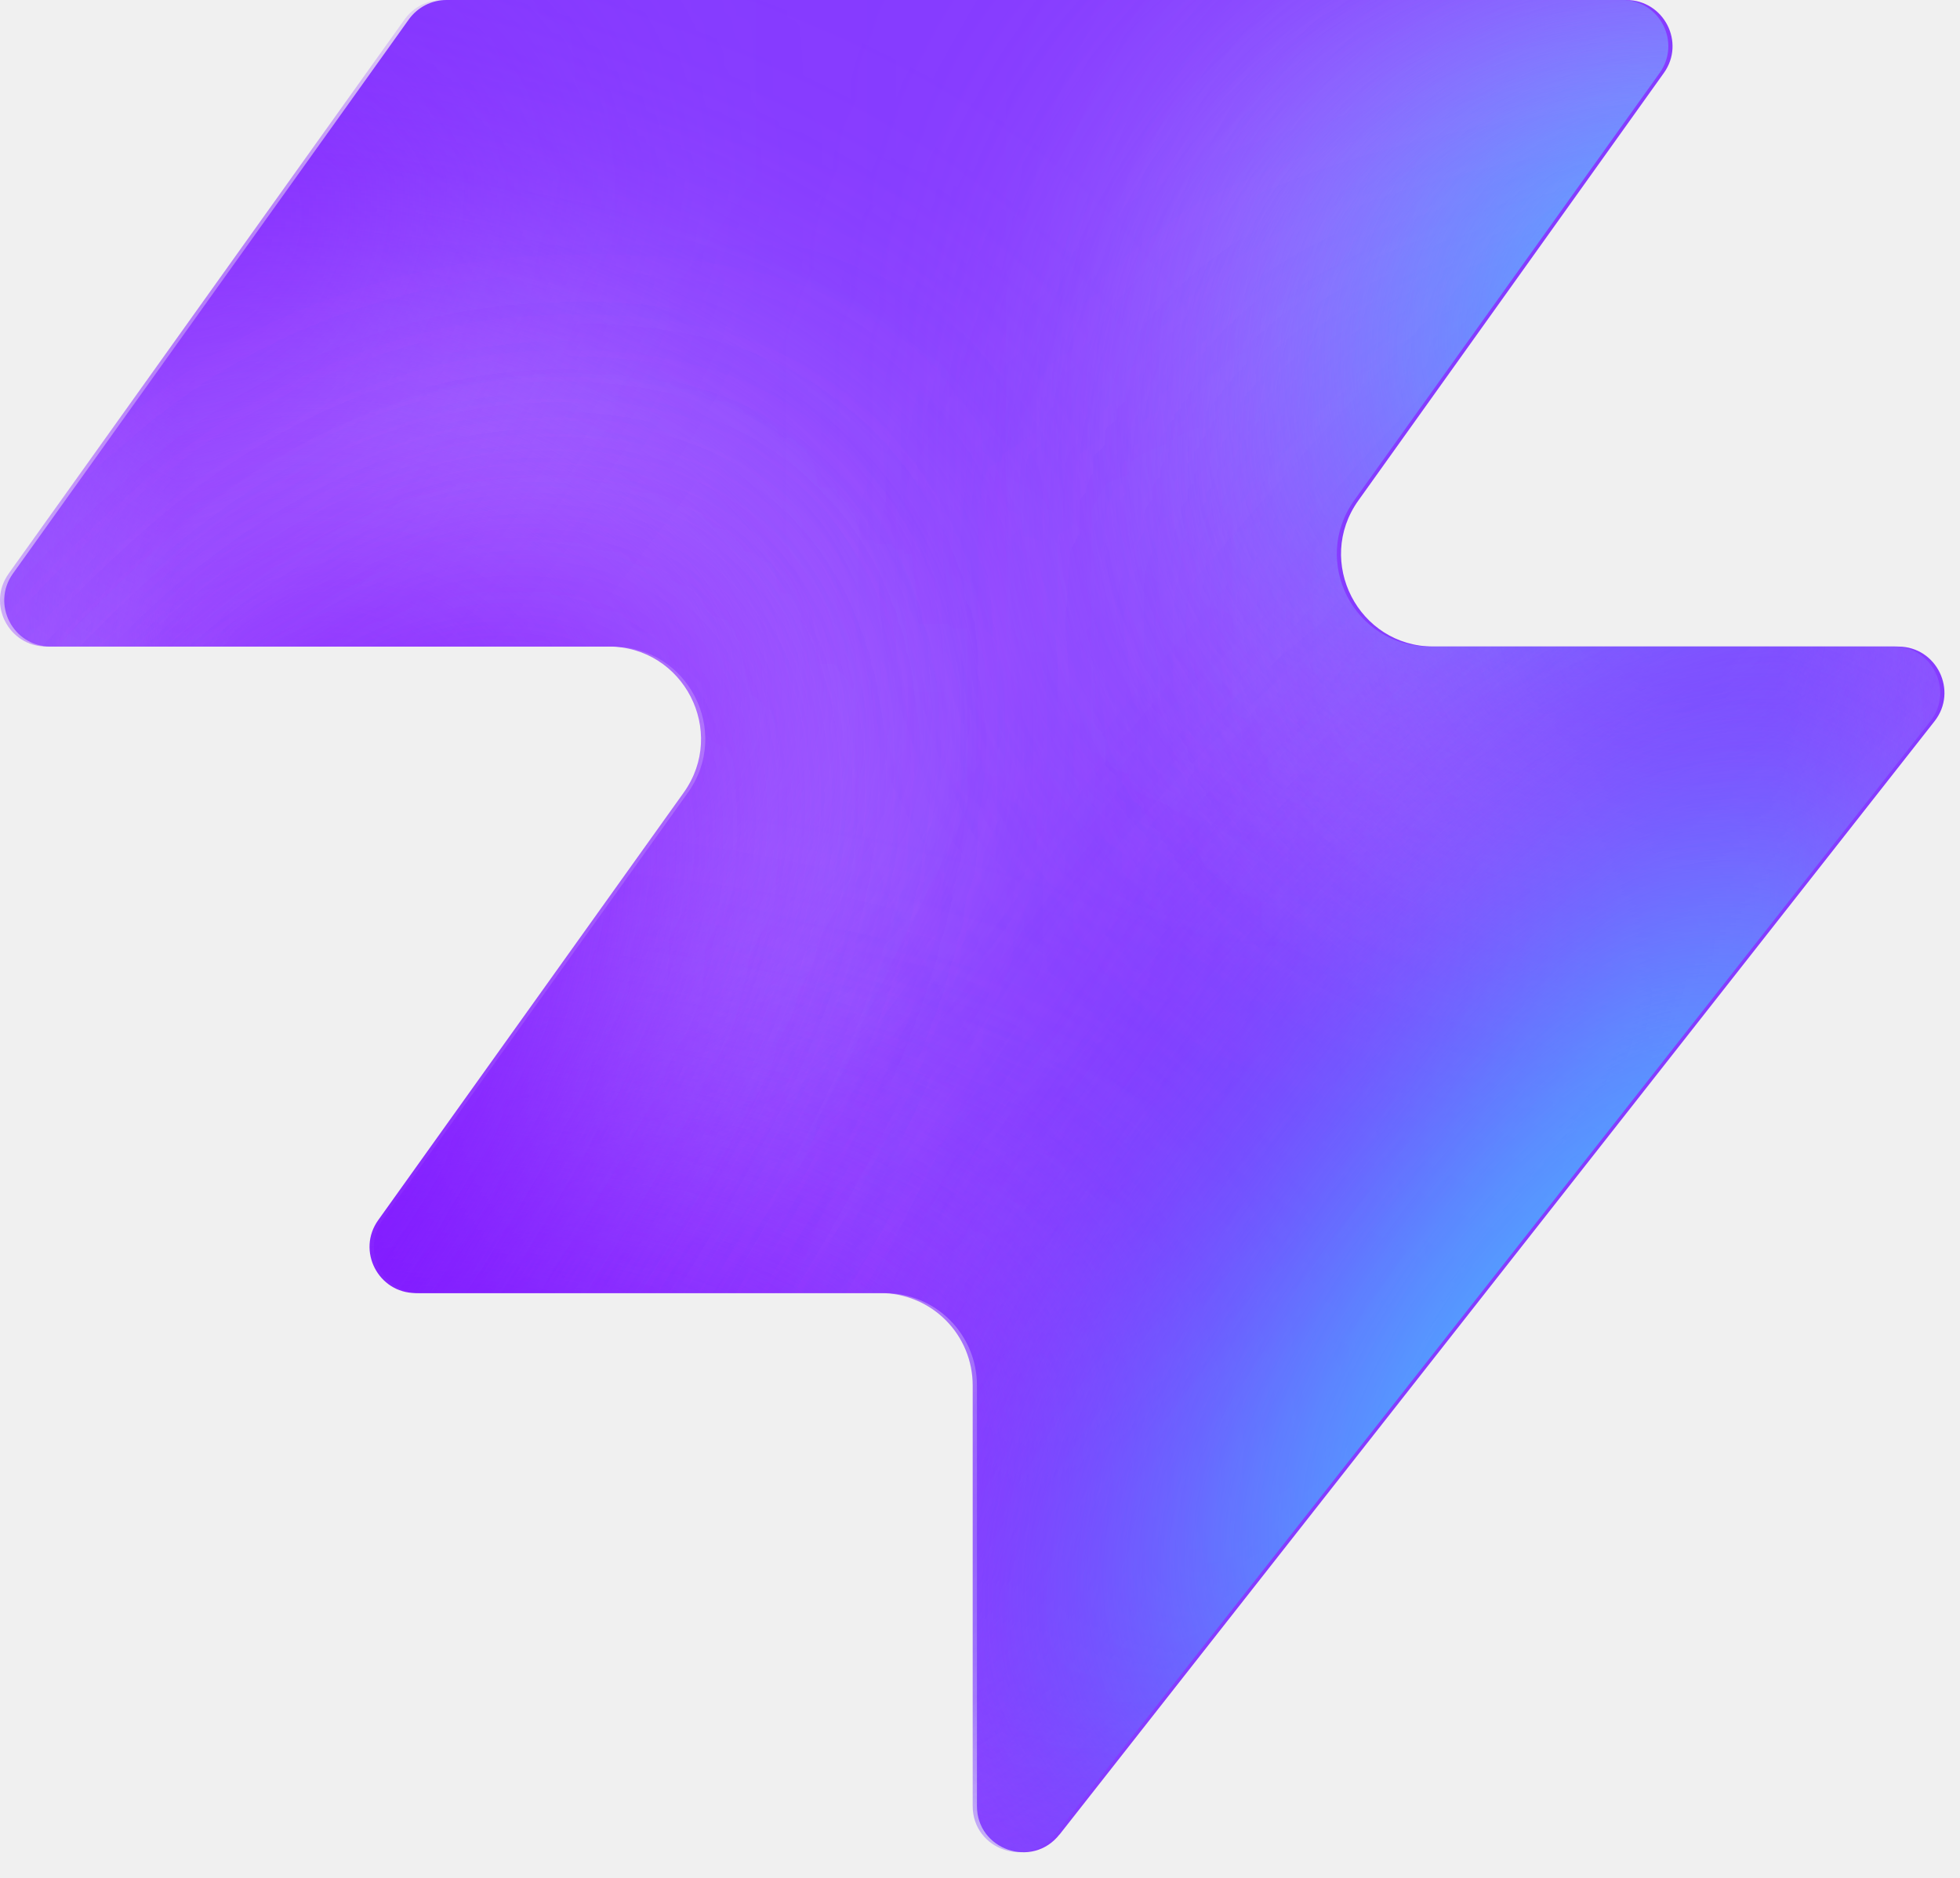
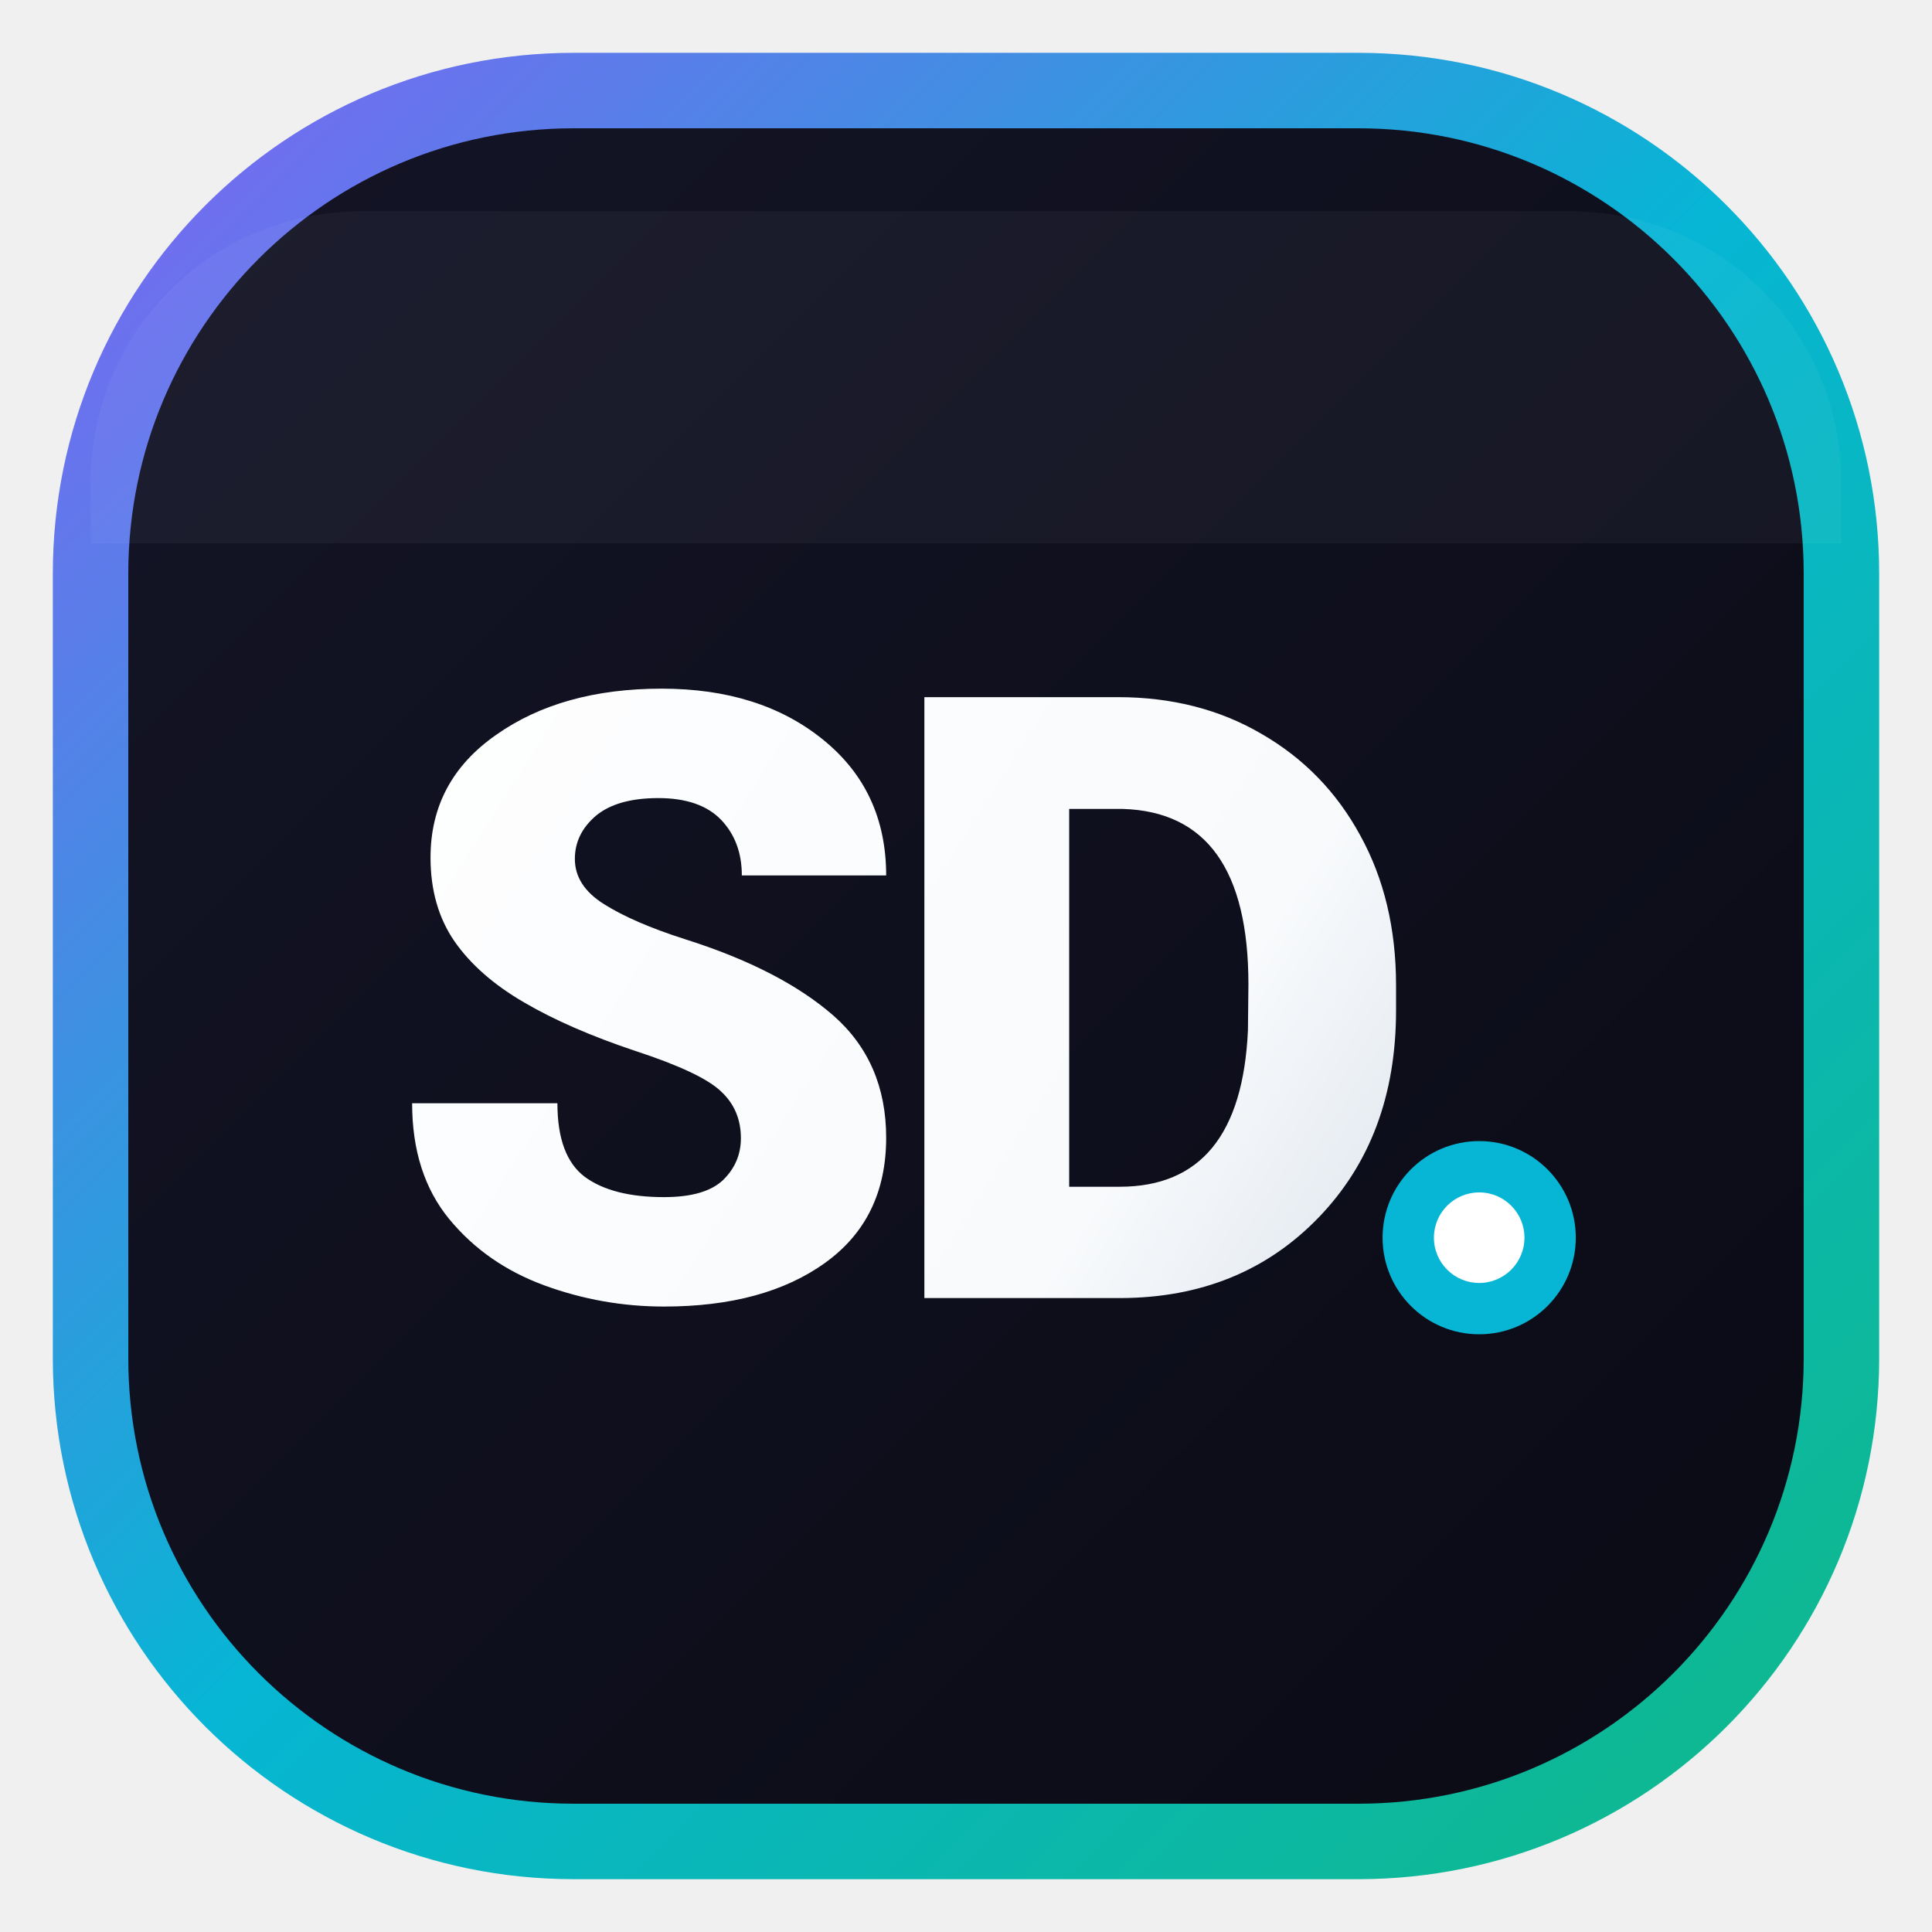
- <svg xmlns="http://www.w3.org/2000/svg" width="48" height="46" fill="none" viewBox="0 0 48 46">
-   <path fill="#863bff" d="M25.946 44.938c-.664.845-2.021.375-2.021-.698V33.937a2.26 2.26 0 0 0-2.262-2.262H10.287c-.92 0-1.456-1.04-.92-1.788l7.48-10.471c1.07-1.497 0-3.578-1.842-3.578H1.237c-.92 0-1.456-1.04-.92-1.788L10.013.474c.214-.297.556-.474.92-.474h28.894c.92 0 1.456 1.04.92 1.788l-7.48 10.471c-1.07 1.498 0 3.579 1.842 3.579h11.377c.943 0 1.473 1.088.89 1.83L25.947 44.94z" style="fill:#863bff;fill:color(display-p3 .525 .23 1);fill-opacity:1" />
-   <mask id="a" width="48" height="46" x="0" y="0" maskUnits="userSpaceOnUse" style="mask-type:alpha">
-     <path fill="#000" d="M25.842 44.938c-.664.844-2.021.375-2.021-.698V33.937a2.26 2.26 0 0 0-2.262-2.262H10.183c-.92 0-1.456-1.04-.92-1.788l7.48-10.471c1.07-1.498 0-3.579-1.842-3.579H1.133c-.92 0-1.456-1.04-.92-1.787L9.91.473c.214-.297.556-.474.92-.474h28.894c.92 0 1.456 1.04.92 1.788l-7.48 10.471c-1.07 1.498 0 3.578 1.842 3.578h11.377c.943 0 1.473 1.088.89 1.832L25.843 44.94z" style="fill:#000;fill-opacity:1" />
-   </mask>
-   <g mask="url(#a)">
-     <g filter="url(#b)">
-       <ellipse cx="5.508" cy="14.704" fill="#ede6ff" rx="5.508" ry="14.704" style="fill:#ede6ff;fill:color(display-p3 .927 .903 1);fill-opacity:1" transform="matrix(.00324 1 1 -.00324 -4.47 31.516)" />
-     </g>
-     <g filter="url(#c)">
-       <ellipse cx="10.399" cy="29.851" fill="#ede6ff" rx="10.399" ry="29.851" style="fill:#ede6ff;fill:color(display-p3 .927 .903 1);fill-opacity:1" transform="matrix(.00324 1 1 -.00324 -39.328 7.883)" />
-     </g>
-     <g filter="url(#d)">
-       <ellipse cx="5.508" cy="30.487" fill="#7e14ff" rx="5.508" ry="30.487" style="fill:#7e14ff;fill:color(display-p3 .492 .077 1);fill-opacity:1" transform="rotate(89.814 -25.913 -14.639)scale(1 -1)" />
-     </g>
-     <g filter="url(#e)">
-       <ellipse cx="5.508" cy="30.599" fill="#7e14ff" rx="5.508" ry="30.599" style="fill:#7e14ff;fill:color(display-p3 .492 .077 1);fill-opacity:1" transform="rotate(89.814 -32.644 -3.334)scale(1 -1)" />
-     </g>
-     <g filter="url(#f)">
-       <ellipse cx="5.508" cy="30.599" fill="#7e14ff" rx="5.508" ry="30.599" style="fill:#7e14ff;fill:color(display-p3 .492 .077 1);fill-opacity:1" transform="matrix(.00324 1 1 -.00324 -34.34 30.47)" />
-     </g>
-     <g filter="url(#g)">
-       <ellipse cx="14.072" cy="22.078" fill="#ede6ff" rx="14.072" ry="22.078" style="fill:#ede6ff;fill:color(display-p3 .927 .903 1);fill-opacity:1" transform="rotate(93.35 24.506 48.493)scale(-1 1)" />
-     </g>
-     <g filter="url(#h)">
-       <ellipse cx="3.47" cy="21.501" fill="#7e14ff" rx="3.47" ry="21.501" style="fill:#7e14ff;fill:color(display-p3 .492 .077 1);fill-opacity:1" transform="rotate(89.009 28.708 47.59)scale(-1 1)" />
-     </g>
-     <g filter="url(#i)">
-       <ellipse cx="3.47" cy="21.501" fill="#7e14ff" rx="3.47" ry="21.501" style="fill:#7e14ff;fill:color(display-p3 .492 .077 1);fill-opacity:1" transform="rotate(89.009 28.708 47.59)scale(-1 1)" />
-     </g>
-     <g filter="url(#j)">
-       <ellipse cx=".387" cy="8.972" fill="#7e14ff" rx="4.407" ry="29.108" style="fill:#7e14ff;fill:color(display-p3 .492 .077 1);fill-opacity:1" transform="rotate(39.51 .387 8.972)" />
-     </g>
-     <g filter="url(#k)">
-       <ellipse cx="47.523" cy="-6.092" fill="#7e14ff" rx="4.407" ry="29.108" style="fill:#7e14ff;fill:color(display-p3 .492 .077 1);fill-opacity:1" transform="rotate(37.892 47.523 -6.092)" />
-     </g>
-     <g filter="url(#l)">
-       <ellipse cx="41.412" cy="6.333" fill="#47bfff" rx="5.971" ry="9.665" style="fill:#47bfff;fill:color(display-p3 .28 .748 1);fill-opacity:1" transform="rotate(37.892 41.412 6.333)" />
-     </g>
-     <g filter="url(#m)">
-       <ellipse cx="-1.879" cy="38.332" fill="#7e14ff" rx="4.407" ry="29.108" style="fill:#7e14ff;fill:color(display-p3 .492 .077 1);fill-opacity:1" transform="rotate(37.892 -1.88 38.332)" />
-     </g>
-     <g filter="url(#n)">
-       <ellipse cx="-1.879" cy="38.332" fill="#7e14ff" rx="4.407" ry="29.108" style="fill:#7e14ff;fill:color(display-p3 .492 .077 1);fill-opacity:1" transform="rotate(37.892 -1.88 38.332)" />
-     </g>
-     <g filter="url(#o)">
-       <ellipse cx="35.651" cy="29.907" fill="#7e14ff" rx="4.407" ry="29.108" style="fill:#7e14ff;fill:color(display-p3 .492 .077 1);fill-opacity:1" transform="rotate(37.892 35.651 29.907)" />
-     </g>
-     <g filter="url(#p)">
-       <ellipse cx="38.418" cy="32.4" fill="#47bfff" rx="5.971" ry="15.297" style="fill:#47bfff;fill:color(display-p3 .28 .748 1);fill-opacity:1" transform="rotate(37.892 38.418 32.4)" />
-     </g>
+ <svg xmlns="http://www.w3.org/2000/svg" viewBox="0 0 64 64" width="64" height="64" fill="none">
+   <defs>
+     <linearGradient id="sd-bg" x1="0" y1="0" x2="64" y2="64" gradientUnits="userSpaceOnUse">
+       <stop offset="0%" stop-color="#141527" />
+       <stop offset="100%" stop-color="#0a0a14" />
+     </linearGradient>
+     <linearGradient id="sd-border" x1="0" y1="0" x2="64" y2="64" gradientUnits="userSpaceOnUse">
+       <stop offset="0%" stop-color="#8b5cf6" />
+       <stop offset="50%" stop-color="#06b6d4" />
+       <stop offset="100%" stop-color="#10b981" />
+     </linearGradient>
+     <linearGradient id="sd-text" x1="10" y1="18" x2="54" y2="46" gradientUnits="userSpaceOnUse">
+       <stop offset="0%" stop-color="#ffffff" />
+       <stop offset="65%" stop-color="#f8fafc" />
+       <stop offset="100%" stop-color="#cbd5e1" />
+     </linearGradient>
+     <radialGradient id="sd-glow" cx="50%" cy="50%" r="50%">
+       <stop offset="0%" stop-color="#8b5cf6" stop-opacity="0.3" />
+       <stop offset="100%" stop-color="#8b5cf6" stop-opacity="0" />
+     </radialGradient>
+   </defs>
+   <circle cx="32" cy="32" r="28" fill="url(#sd-glow)" />
+   <rect x="3" y="3" width="58" height="58" rx="16" fill="url(#sd-bg)" stroke="url(#sd-border)" stroke-width="2.5" />
+   <path d="M12 7h40c5 0 9 4 9 9v2H3v-2c0-5 4-9 9-9z" fill="#ffffff" opacity="0.04" />
+   <g transform="translate(0, 0)">
+     <text x="30" y="43" text-anchor="middle" font-family="'Plus Jakarta Sans', system-ui, -apple-system, BlinkMacSystemFont, 'Segoe UI', Roboto, sans-serif" font-size="28" font-weight="800" letter-spacing="-1.2" fill="url(#sd-text)">SD</text>
+     <circle cx="49" cy="41" r="3.2" fill="#06b6d4" />
+     <circle cx="49" cy="41" r="1.5" fill="#ffffff" />
  </g>
-   <defs>
-     <filter id="b" width="60.045" height="41.654" x="-19.77" y="16.149" color-interpolation-filters="sRGB" filterUnits="userSpaceOnUse">
-       <feFlood flood-opacity="0" result="BackgroundImageFix" />
-       <feBlend in="SourceGraphic" in2="BackgroundImageFix" result="shape" />
-       <feGaussianBlur result="effect1_foregroundBlur_2002_17158" stdDeviation="7.659" />
-     </filter>
-     <filter id="c" width="90.34" height="51.437" x="-54.613" y="-7.533" color-interpolation-filters="sRGB" filterUnits="userSpaceOnUse">
-       <feFlood flood-opacity="0" result="BackgroundImageFix" />
-       <feBlend in="SourceGraphic" in2="BackgroundImageFix" result="shape" />
-       <feGaussianBlur result="effect1_foregroundBlur_2002_17158" stdDeviation="7.659" />
-     </filter>
-     <filter id="d" width="79.355" height="29.4" x="-49.64" y="2.03" color-interpolation-filters="sRGB" filterUnits="userSpaceOnUse">
-       <feFlood flood-opacity="0" result="BackgroundImageFix" />
-       <feBlend in="SourceGraphic" in2="BackgroundImageFix" result="shape" />
-       <feGaussianBlur result="effect1_foregroundBlur_2002_17158" stdDeviation="4.596" />
-     </filter>
-     <filter id="e" width="79.579" height="29.4" x="-45.045" y="20.029" color-interpolation-filters="sRGB" filterUnits="userSpaceOnUse">
-       <feFlood flood-opacity="0" result="BackgroundImageFix" />
-       <feBlend in="SourceGraphic" in2="BackgroundImageFix" result="shape" />
-       <feGaussianBlur result="effect1_foregroundBlur_2002_17158" stdDeviation="4.596" />
-     </filter>
-     <filter id="f" width="79.579" height="29.4" x="-43.513" y="21.178" color-interpolation-filters="sRGB" filterUnits="userSpaceOnUse">
-       <feFlood flood-opacity="0" result="BackgroundImageFix" />
-       <feBlend in="SourceGraphic" in2="BackgroundImageFix" result="shape" />
-       <feGaussianBlur result="effect1_foregroundBlur_2002_17158" stdDeviation="4.596" />
-     </filter>
-     <filter id="g" width="74.749" height="58.852" x="15.756" y="-17.901" color-interpolation-filters="sRGB" filterUnits="userSpaceOnUse">
-       <feFlood flood-opacity="0" result="BackgroundImageFix" />
-       <feBlend in="SourceGraphic" in2="BackgroundImageFix" result="shape" />
-       <feGaussianBlur result="effect1_foregroundBlur_2002_17158" stdDeviation="7.659" />
-     </filter>
-     <filter id="h" width="61.377" height="25.362" x="23.548" y="2.284" color-interpolation-filters="sRGB" filterUnits="userSpaceOnUse">
-       <feFlood flood-opacity="0" result="BackgroundImageFix" />
-       <feBlend in="SourceGraphic" in2="BackgroundImageFix" result="shape" />
-       <feGaussianBlur result="effect1_foregroundBlur_2002_17158" stdDeviation="4.596" />
-     </filter>
-     <filter id="i" width="61.377" height="25.362" x="23.548" y="2.284" color-interpolation-filters="sRGB" filterUnits="userSpaceOnUse">
-       <feFlood flood-opacity="0" result="BackgroundImageFix" />
-       <feBlend in="SourceGraphic" in2="BackgroundImageFix" result="shape" />
-       <feGaussianBlur result="effect1_foregroundBlur_2002_17158" stdDeviation="4.596" />
-     </filter>
-     <filter id="j" width="56.045" height="63.649" x="-27.636" y="-22.853" color-interpolation-filters="sRGB" filterUnits="userSpaceOnUse">
-       <feFlood flood-opacity="0" result="BackgroundImageFix" />
-       <feBlend in="SourceGraphic" in2="BackgroundImageFix" result="shape" />
-       <feGaussianBlur result="effect1_foregroundBlur_2002_17158" stdDeviation="4.596" />
-     </filter>
-     <filter id="k" width="54.814" height="64.646" x="20.116" y="-38.415" color-interpolation-filters="sRGB" filterUnits="userSpaceOnUse">
-       <feFlood flood-opacity="0" result="BackgroundImageFix" />
-       <feBlend in="SourceGraphic" in2="BackgroundImageFix" result="shape" />
-       <feGaussianBlur result="effect1_foregroundBlur_2002_17158" stdDeviation="4.596" />
-     </filter>
-     <filter id="l" width="33.541" height="35.313" x="24.641" y="-11.323" color-interpolation-filters="sRGB" filterUnits="userSpaceOnUse">
-       <feFlood flood-opacity="0" result="BackgroundImageFix" />
-       <feBlend in="SourceGraphic" in2="BackgroundImageFix" result="shape" />
-       <feGaussianBlur result="effect1_foregroundBlur_2002_17158" stdDeviation="4.596" />
-     </filter>
-     <filter id="m" width="54.814" height="64.646" x="-29.286" y="6.009" color-interpolation-filters="sRGB" filterUnits="userSpaceOnUse">
-       <feFlood flood-opacity="0" result="BackgroundImageFix" />
-       <feBlend in="SourceGraphic" in2="BackgroundImageFix" result="shape" />
-       <feGaussianBlur result="effect1_foregroundBlur_2002_17158" stdDeviation="4.596" />
-     </filter>
-     <filter id="n" width="54.814" height="64.646" x="-29.286" y="6.009" color-interpolation-filters="sRGB" filterUnits="userSpaceOnUse">
-       <feFlood flood-opacity="0" result="BackgroundImageFix" />
-       <feBlend in="SourceGraphic" in2="BackgroundImageFix" result="shape" />
-       <feGaussianBlur result="effect1_foregroundBlur_2002_17158" stdDeviation="4.596" />
-     </filter>
-     <filter id="o" width="54.814" height="64.646" x="8.244" y="-2.416" color-interpolation-filters="sRGB" filterUnits="userSpaceOnUse">
-       <feFlood flood-opacity="0" result="BackgroundImageFix" />
-       <feBlend in="SourceGraphic" in2="BackgroundImageFix" result="shape" />
-       <feGaussianBlur result="effect1_foregroundBlur_2002_17158" stdDeviation="4.596" />
-     </filter>
-     <filter id="p" width="39.409" height="43.623" x="18.713" y="10.588" color-interpolation-filters="sRGB" filterUnits="userSpaceOnUse">
-       <feFlood flood-opacity="0" result="BackgroundImageFix" />
-       <feBlend in="SourceGraphic" in2="BackgroundImageFix" result="shape" />
-       <feGaussianBlur result="effect1_foregroundBlur_2002_17158" stdDeviation="4.596" />
-     </filter>
-   </defs>
</svg>
